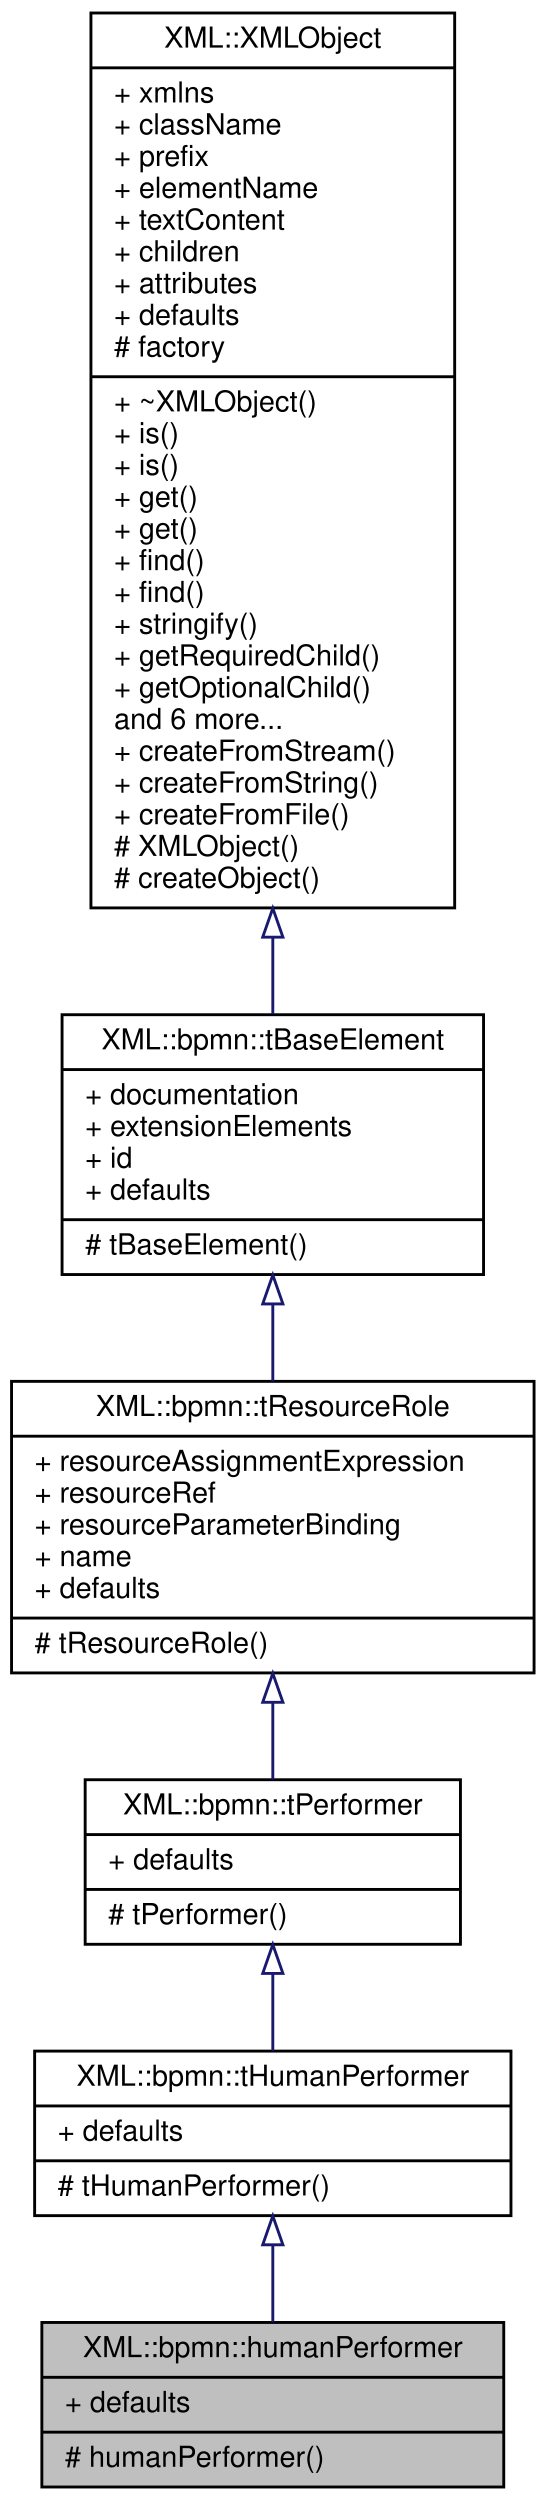
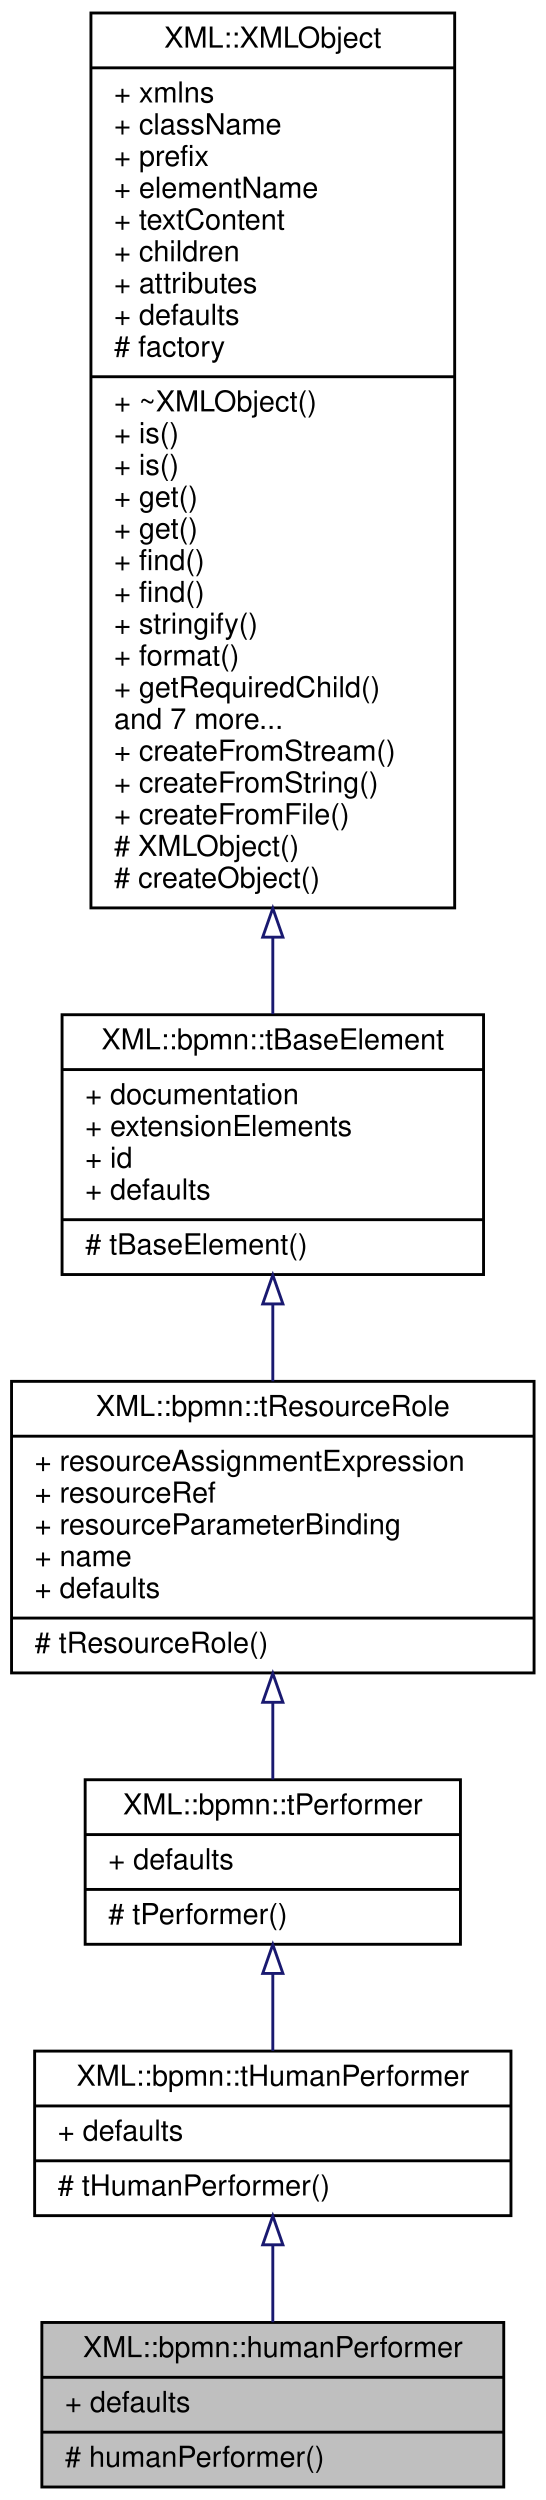
<svg xmlns="http://www.w3.org/2000/svg" xmlns:xlink="http://www.w3.org/1999/xlink" width="189pt" height="866pt" viewBox="0.00 0.00 189.00 866.00">
  <g id="graph0" class="graph" transform="scale(1 1) rotate(0) translate(4 862)">
    <g id="node1" class="node">
      <g id="a_node1">
        <a xlink:title=" ">
          <polygon fill="#bfbfbf" stroke="black" points="10.5,-0.5 10.5,-57.5 170.5,-57.5 170.5,-0.5 10.5,-0.5" />
          <text text-anchor="middle" x="90.5" y="-45.5" font-family="Helvetica,sans-Serif" font-size="10.00">XML::bpmn::humanPerformer</text>
          <polyline fill="none" stroke="black" points="10.5,-38.5 170.5,-38.5 " />
          <text text-anchor="start" x="18.5" y="-26.5" font-family="Helvetica,sans-Serif" font-size="10.00">+ defaults</text>
          <polyline fill="none" stroke="black" points="10.5,-19.5 170.5,-19.5 " />
          <text text-anchor="start" x="18.5" y="-7.5" font-family="Helvetica,sans-Serif" font-size="10.00"># humanPerformer()</text>
        </a>
      </g>
    </g>
    <g id="node2" class="node">
      <g id="a_node2">
        <a xlink:href="classXML_1_1bpmn_1_1tHumanPerformer.html" target="_top" xlink:title=" ">
          <polygon fill="none" stroke="black" points="8,-94.5 8,-151.5 173,-151.5 173,-94.5 8,-94.5" />
          <text text-anchor="middle" x="90.5" y="-139.5" font-family="Helvetica,sans-Serif" font-size="10.00">XML::bpmn::tHumanPerformer</text>
          <polyline fill="none" stroke="black" points="8,-132.5 173,-132.5 " />
          <text text-anchor="start" x="16" y="-120.5" font-family="Helvetica,sans-Serif" font-size="10.00">+ defaults</text>
          <polyline fill="none" stroke="black" points="8,-113.5 173,-113.5 " />
          <text text-anchor="start" x="16" y="-101.5" font-family="Helvetica,sans-Serif" font-size="10.00"># tHumanPerformer()</text>
        </a>
      </g>
    </g>
    <g id="edge1" class="edge">
      <path fill="none" stroke="midnightblue" d="M90.5,-84.21C90.5,-75.29 90.5,-65.95 90.5,-57.58" />
      <polygon fill="none" stroke="midnightblue" points="87,-84.4 90.5,-94.4 94,-84.4 87,-84.4" />
    </g>
    <g id="node3" class="node">
      <g id="a_node3">
        <a xlink:href="classXML_1_1bpmn_1_1tPerformer.html" target="_top" xlink:title=" ">
          <polygon fill="none" stroke="black" points="25.5,-188.5 25.5,-245.5 155.5,-245.5 155.5,-188.5 25.5,-188.5" />
          <text text-anchor="middle" x="90.5" y="-233.5" font-family="Helvetica,sans-Serif" font-size="10.00">XML::bpmn::tPerformer</text>
          <polyline fill="none" stroke="black" points="25.5,-226.5 155.5,-226.5 " />
          <text text-anchor="start" x="33.5" y="-214.5" font-family="Helvetica,sans-Serif" font-size="10.00">+ defaults</text>
          <polyline fill="none" stroke="black" points="25.5,-207.5 155.5,-207.5 " />
          <text text-anchor="start" x="33.5" y="-195.5" font-family="Helvetica,sans-Serif" font-size="10.00"># tPerformer()</text>
        </a>
      </g>
    </g>
    <g id="edge2" class="edge">
      <path fill="none" stroke="midnightblue" d="M90.5,-178.21C90.5,-169.29 90.5,-159.95 90.5,-151.58" />
      <polygon fill="none" stroke="midnightblue" points="87,-178.4 90.5,-188.4 94,-178.4 87,-178.4" />
    </g>
    <g id="node4" class="node">
      <g id="a_node4">
        <a xlink:href="classXML_1_1bpmn_1_1tResourceRole.html" target="_top" xlink:title=" ">
          <polygon fill="none" stroke="black" points="0,-282.5 0,-383.5 181,-383.5 181,-282.5 0,-282.5" />
          <text text-anchor="middle" x="90.5" y="-371.5" font-family="Helvetica,sans-Serif" font-size="10.00">XML::bpmn::tResourceRole</text>
          <polyline fill="none" stroke="black" points="0,-364.5 181,-364.5 " />
          <text text-anchor="start" x="8" y="-352.5" font-family="Helvetica,sans-Serif" font-size="10.00">+ resourceAssignmentExpression</text>
          <text text-anchor="start" x="8" y="-341.5" font-family="Helvetica,sans-Serif" font-size="10.00">+ resourceRef</text>
          <text text-anchor="start" x="8" y="-330.5" font-family="Helvetica,sans-Serif" font-size="10.00">+ resourceParameterBinding</text>
          <text text-anchor="start" x="8" y="-319.5" font-family="Helvetica,sans-Serif" font-size="10.00">+ name</text>
          <text text-anchor="start" x="8" y="-308.5" font-family="Helvetica,sans-Serif" font-size="10.00">+ defaults</text>
          <polyline fill="none" stroke="black" points="0,-301.5 181,-301.5 " />
          <text text-anchor="start" x="8" y="-289.5" font-family="Helvetica,sans-Serif" font-size="10.00"># tResourceRole()</text>
        </a>
      </g>
    </g>
    <g id="edge3" class="edge">
      <path fill="none" stroke="midnightblue" d="M90.5,-272.23C90.5,-262.92 90.5,-253.71 90.5,-245.59" />
      <polygon fill="none" stroke="midnightblue" points="87,-272.33 90.5,-282.33 94,-272.33 87,-272.33" />
    </g>
    <g id="node5" class="node">
      <g id="a_node5">
        <a xlink:href="classXML_1_1bpmn_1_1tBaseElement.html" target="_top" xlink:title=" ">
          <polygon fill="none" stroke="black" points="17.5,-420.5 17.5,-510.5 163.5,-510.5 163.5,-420.5 17.5,-420.5" />
          <text text-anchor="middle" x="90.5" y="-498.5" font-family="Helvetica,sans-Serif" font-size="10.00">XML::bpmn::tBaseElement</text>
          <polyline fill="none" stroke="black" points="17.5,-491.5 163.5,-491.5 " />
          <text text-anchor="start" x="25.5" y="-479.5" font-family="Helvetica,sans-Serif" font-size="10.00">+ documentation</text>
          <text text-anchor="start" x="25.5" y="-468.5" font-family="Helvetica,sans-Serif" font-size="10.00">+ extensionElements</text>
          <text text-anchor="start" x="25.5" y="-457.5" font-family="Helvetica,sans-Serif" font-size="10.00">+ id</text>
          <text text-anchor="start" x="25.5" y="-446.5" font-family="Helvetica,sans-Serif" font-size="10.00">+ defaults</text>
          <polyline fill="none" stroke="black" points="17.5,-439.5 163.5,-439.5 " />
          <text text-anchor="start" x="25.5" y="-427.5" font-family="Helvetica,sans-Serif" font-size="10.00"># tBaseElement()</text>
        </a>
      </g>
    </g>
    <g id="edge4" class="edge">
      <path fill="none" stroke="midnightblue" d="M90.5,-410.13C90.5,-401.31 90.5,-392.22 90.5,-383.52" />
      <polygon fill="none" stroke="midnightblue" points="87,-410.32 90.5,-420.32 94,-410.32 87,-410.32" />
    </g>
    <g id="node6" class="node">
      <g id="a_node6">
        <a xlink:href="classXML_1_1XMLObject.html" target="_top" xlink:title="A class representing a node in an XML-tree.">
          <polygon fill="none" stroke="black" points="27.5,-547.5 27.5,-857.5 153.5,-857.5 153.5,-547.5 27.5,-547.5" />
          <text text-anchor="middle" x="90.5" y="-845.5" font-family="Helvetica,sans-Serif" font-size="10.00">XML::XMLObject</text>
          <polyline fill="none" stroke="black" points="27.5,-838.5 153.5,-838.5 " />
          <text text-anchor="start" x="35.5" y="-826.5" font-family="Helvetica,sans-Serif" font-size="10.00">+ xmlns</text>
          <text text-anchor="start" x="35.5" y="-815.5" font-family="Helvetica,sans-Serif" font-size="10.00">+ className</text>
          <text text-anchor="start" x="35.5" y="-804.5" font-family="Helvetica,sans-Serif" font-size="10.00">+ prefix</text>
          <text text-anchor="start" x="35.5" y="-793.5" font-family="Helvetica,sans-Serif" font-size="10.00">+ elementName</text>
          <text text-anchor="start" x="35.5" y="-782.5" font-family="Helvetica,sans-Serif" font-size="10.00">+ textContent</text>
          <text text-anchor="start" x="35.5" y="-771.5" font-family="Helvetica,sans-Serif" font-size="10.00">+ children</text>
          <text text-anchor="start" x="35.5" y="-760.5" font-family="Helvetica,sans-Serif" font-size="10.00">+ attributes</text>
          <text text-anchor="start" x="35.5" y="-749.5" font-family="Helvetica,sans-Serif" font-size="10.00">+ defaults</text>
          <text text-anchor="start" x="35.5" y="-738.5" font-family="Helvetica,sans-Serif" font-size="10.00"># factory</text>
          <polyline fill="none" stroke="black" points="27.5,-731.5 153.5,-731.5 " />
          <text text-anchor="start" x="35.5" y="-719.5" font-family="Helvetica,sans-Serif" font-size="10.00">+ ~XMLObject()</text>
          <text text-anchor="start" x="35.5" y="-708.5" font-family="Helvetica,sans-Serif" font-size="10.00">+ is()</text>
          <text text-anchor="start" x="35.5" y="-697.5" font-family="Helvetica,sans-Serif" font-size="10.00">+ is()</text>
          <text text-anchor="start" x="35.5" y="-686.5" font-family="Helvetica,sans-Serif" font-size="10.00">+ get()</text>
          <text text-anchor="start" x="35.5" y="-675.5" font-family="Helvetica,sans-Serif" font-size="10.00">+ get()</text>
          <text text-anchor="start" x="35.5" y="-664.5" font-family="Helvetica,sans-Serif" font-size="10.00">+ find()</text>
          <text text-anchor="start" x="35.5" y="-653.5" font-family="Helvetica,sans-Serif" font-size="10.00">+ find()</text>
          <text text-anchor="start" x="35.5" y="-642.5" font-family="Helvetica,sans-Serif" font-size="10.00">+ stringify()</text>
-           <text text-anchor="start" x="35.5" y="-631.5" font-family="Helvetica,sans-Serif" font-size="10.00">+ getRequiredChild()</text>
-           <text text-anchor="start" x="35.5" y="-620.5" font-family="Helvetica,sans-Serif" font-size="10.00">+ getOptionalChild()</text>
-           <text text-anchor="start" x="35.5" y="-609.5" font-family="Helvetica,sans-Serif" font-size="10.00">and 6 more...</text>
+           <text text-anchor="start" x="35.5" y="-631.5" font-family="Helvetica,sans-Serif" font-size="10.00">+ format()</text>
+           <text text-anchor="start" x="35.5" y="-620.5" font-family="Helvetica,sans-Serif" font-size="10.00">+ getRequiredChild()</text>
+           <text text-anchor="start" x="35.5" y="-609.5" font-family="Helvetica,sans-Serif" font-size="10.00">and 7 more...</text>
          <text text-anchor="start" x="35.5" y="-598.5" font-family="Helvetica,sans-Serif" font-size="10.00">+ createFromStream()</text>
          <text text-anchor="start" x="35.5" y="-587.5" font-family="Helvetica,sans-Serif" font-size="10.00">+ createFromString()</text>
          <text text-anchor="start" x="35.5" y="-576.5" font-family="Helvetica,sans-Serif" font-size="10.00">+ createFromFile()</text>
          <text text-anchor="start" x="35.5" y="-565.5" font-family="Helvetica,sans-Serif" font-size="10.00"># XMLObject()</text>
          <text text-anchor="start" x="35.5" y="-554.5" font-family="Helvetica,sans-Serif" font-size="10.00"># createObject()</text>
        </a>
      </g>
    </g>
    <g id="edge5" class="edge">
      <path fill="none" stroke="midnightblue" d="M90.5,-537.35C90.5,-527.89 90.5,-518.91 90.5,-510.72" />
      <polygon fill="none" stroke="midnightblue" points="87,-537.37 90.5,-547.37 94,-537.37 87,-537.37" />
    </g>
  </g>
</svg>
